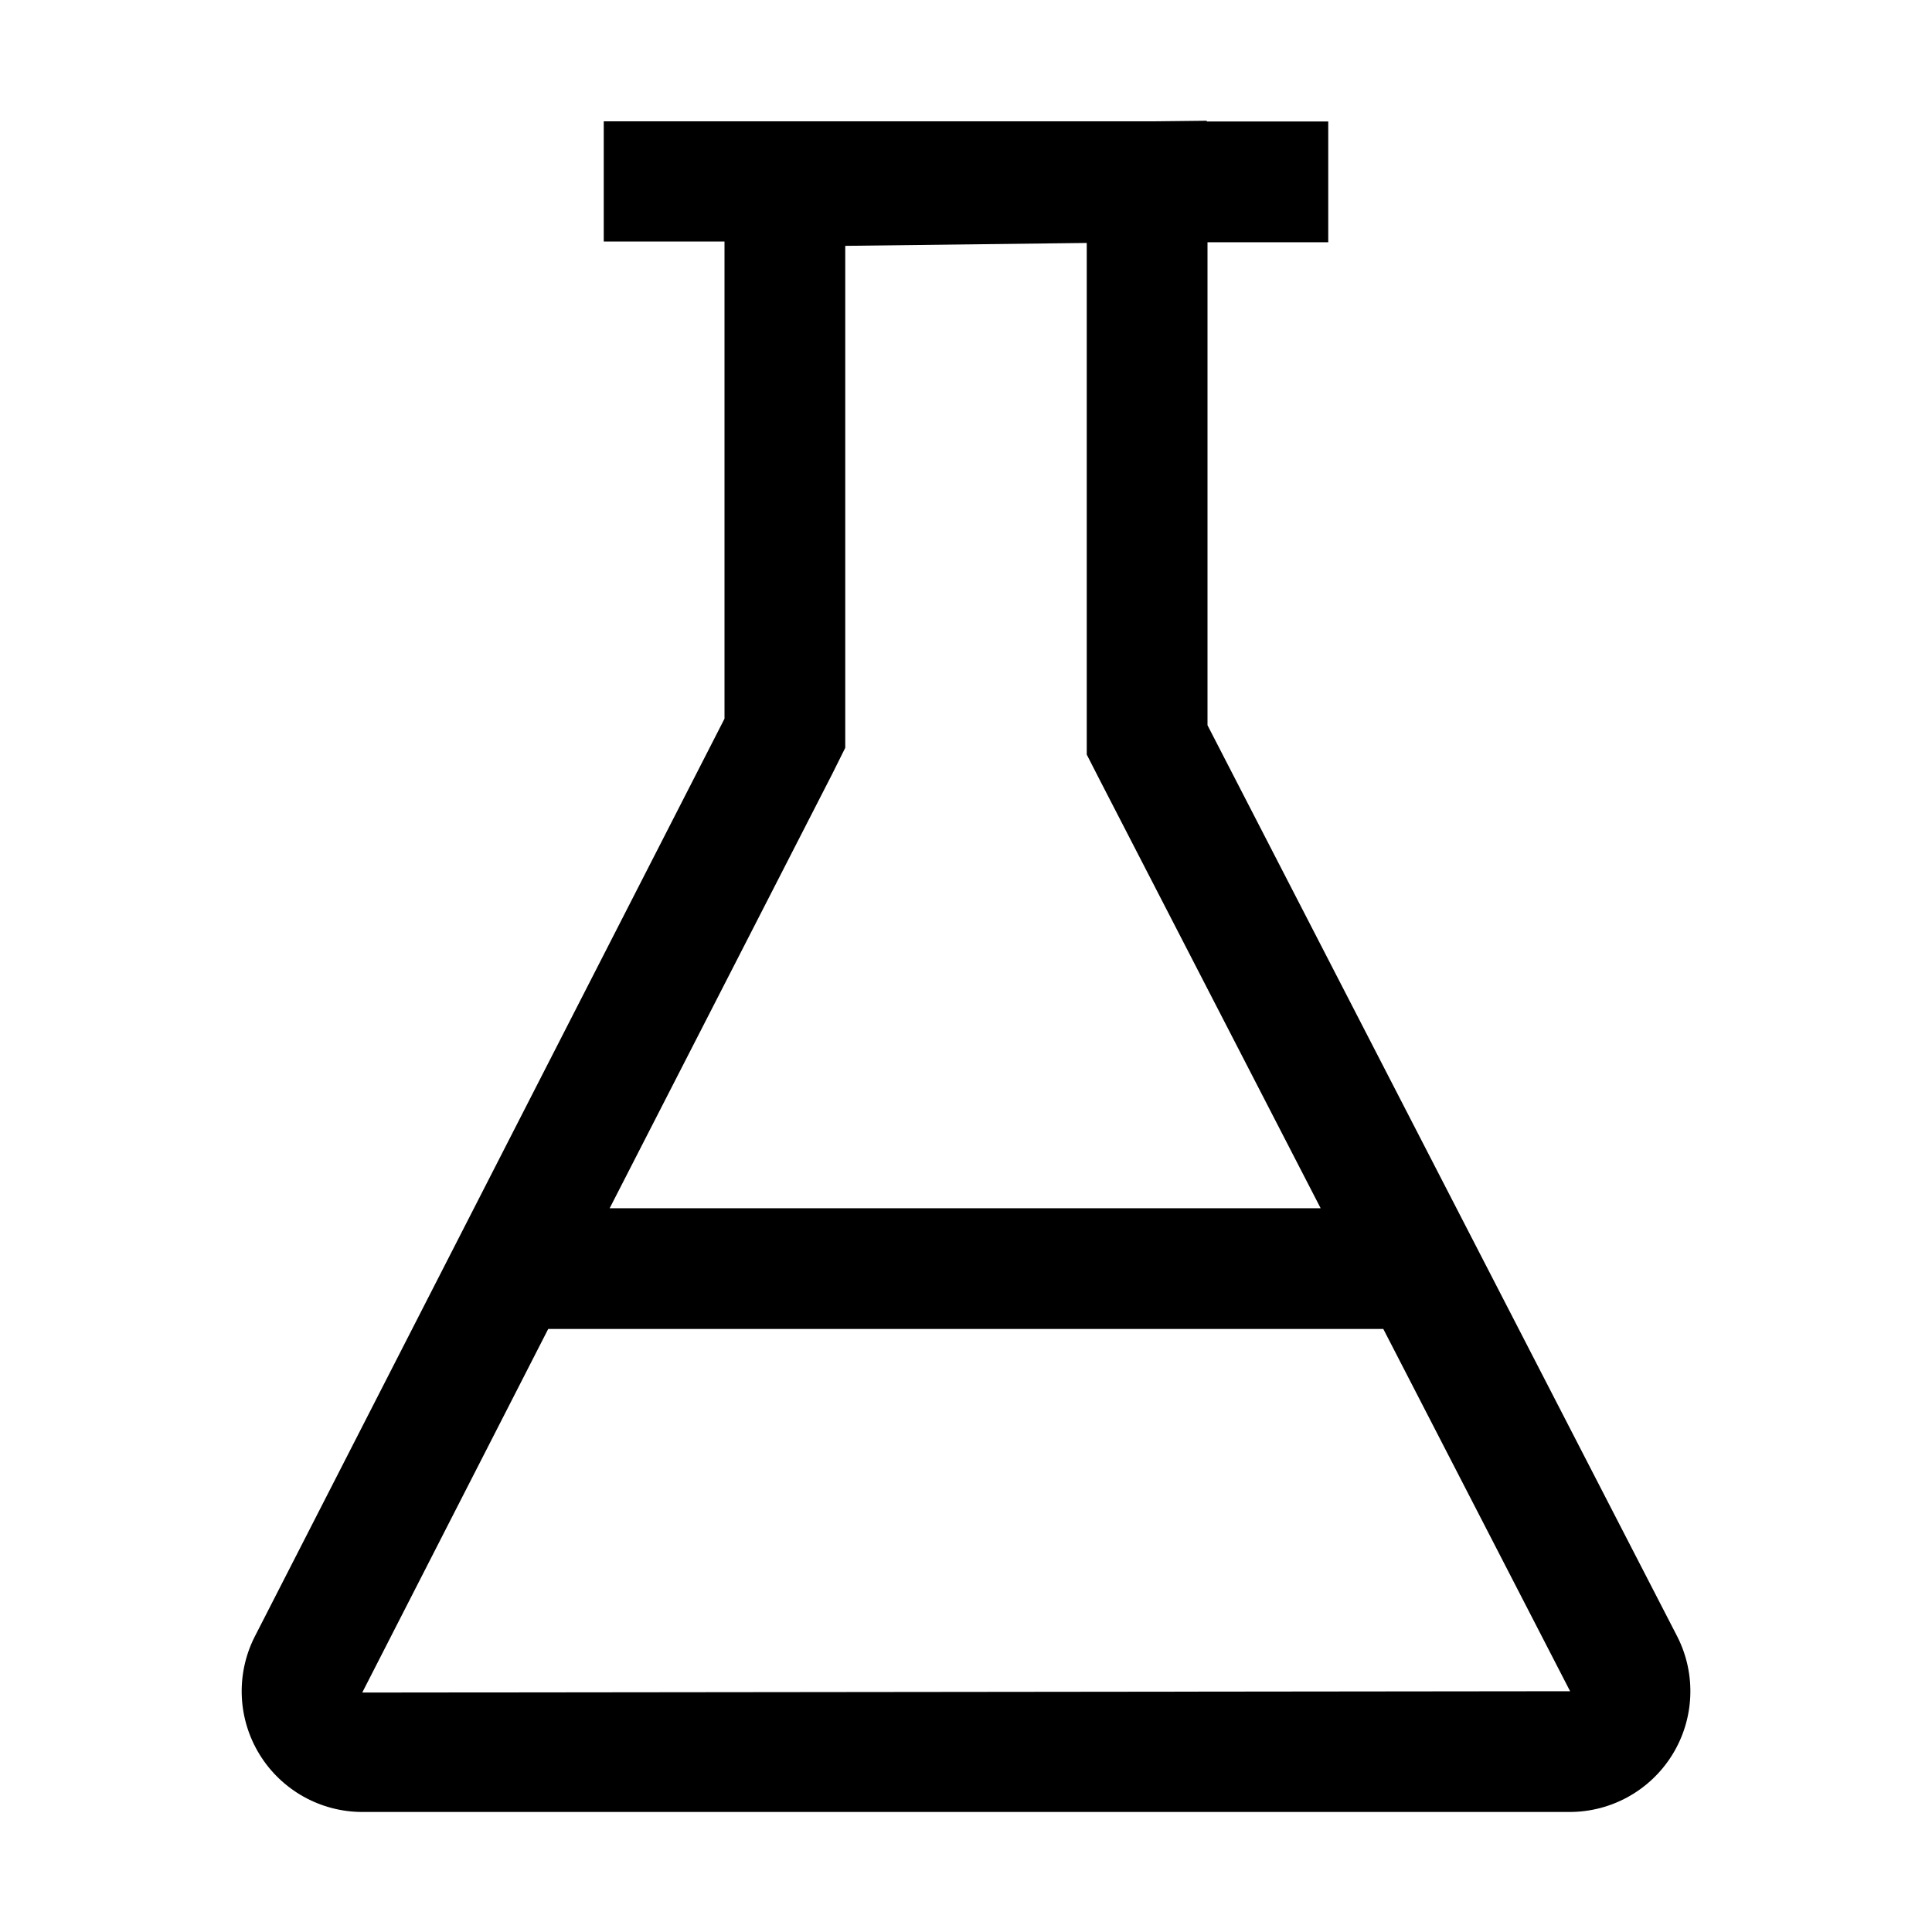
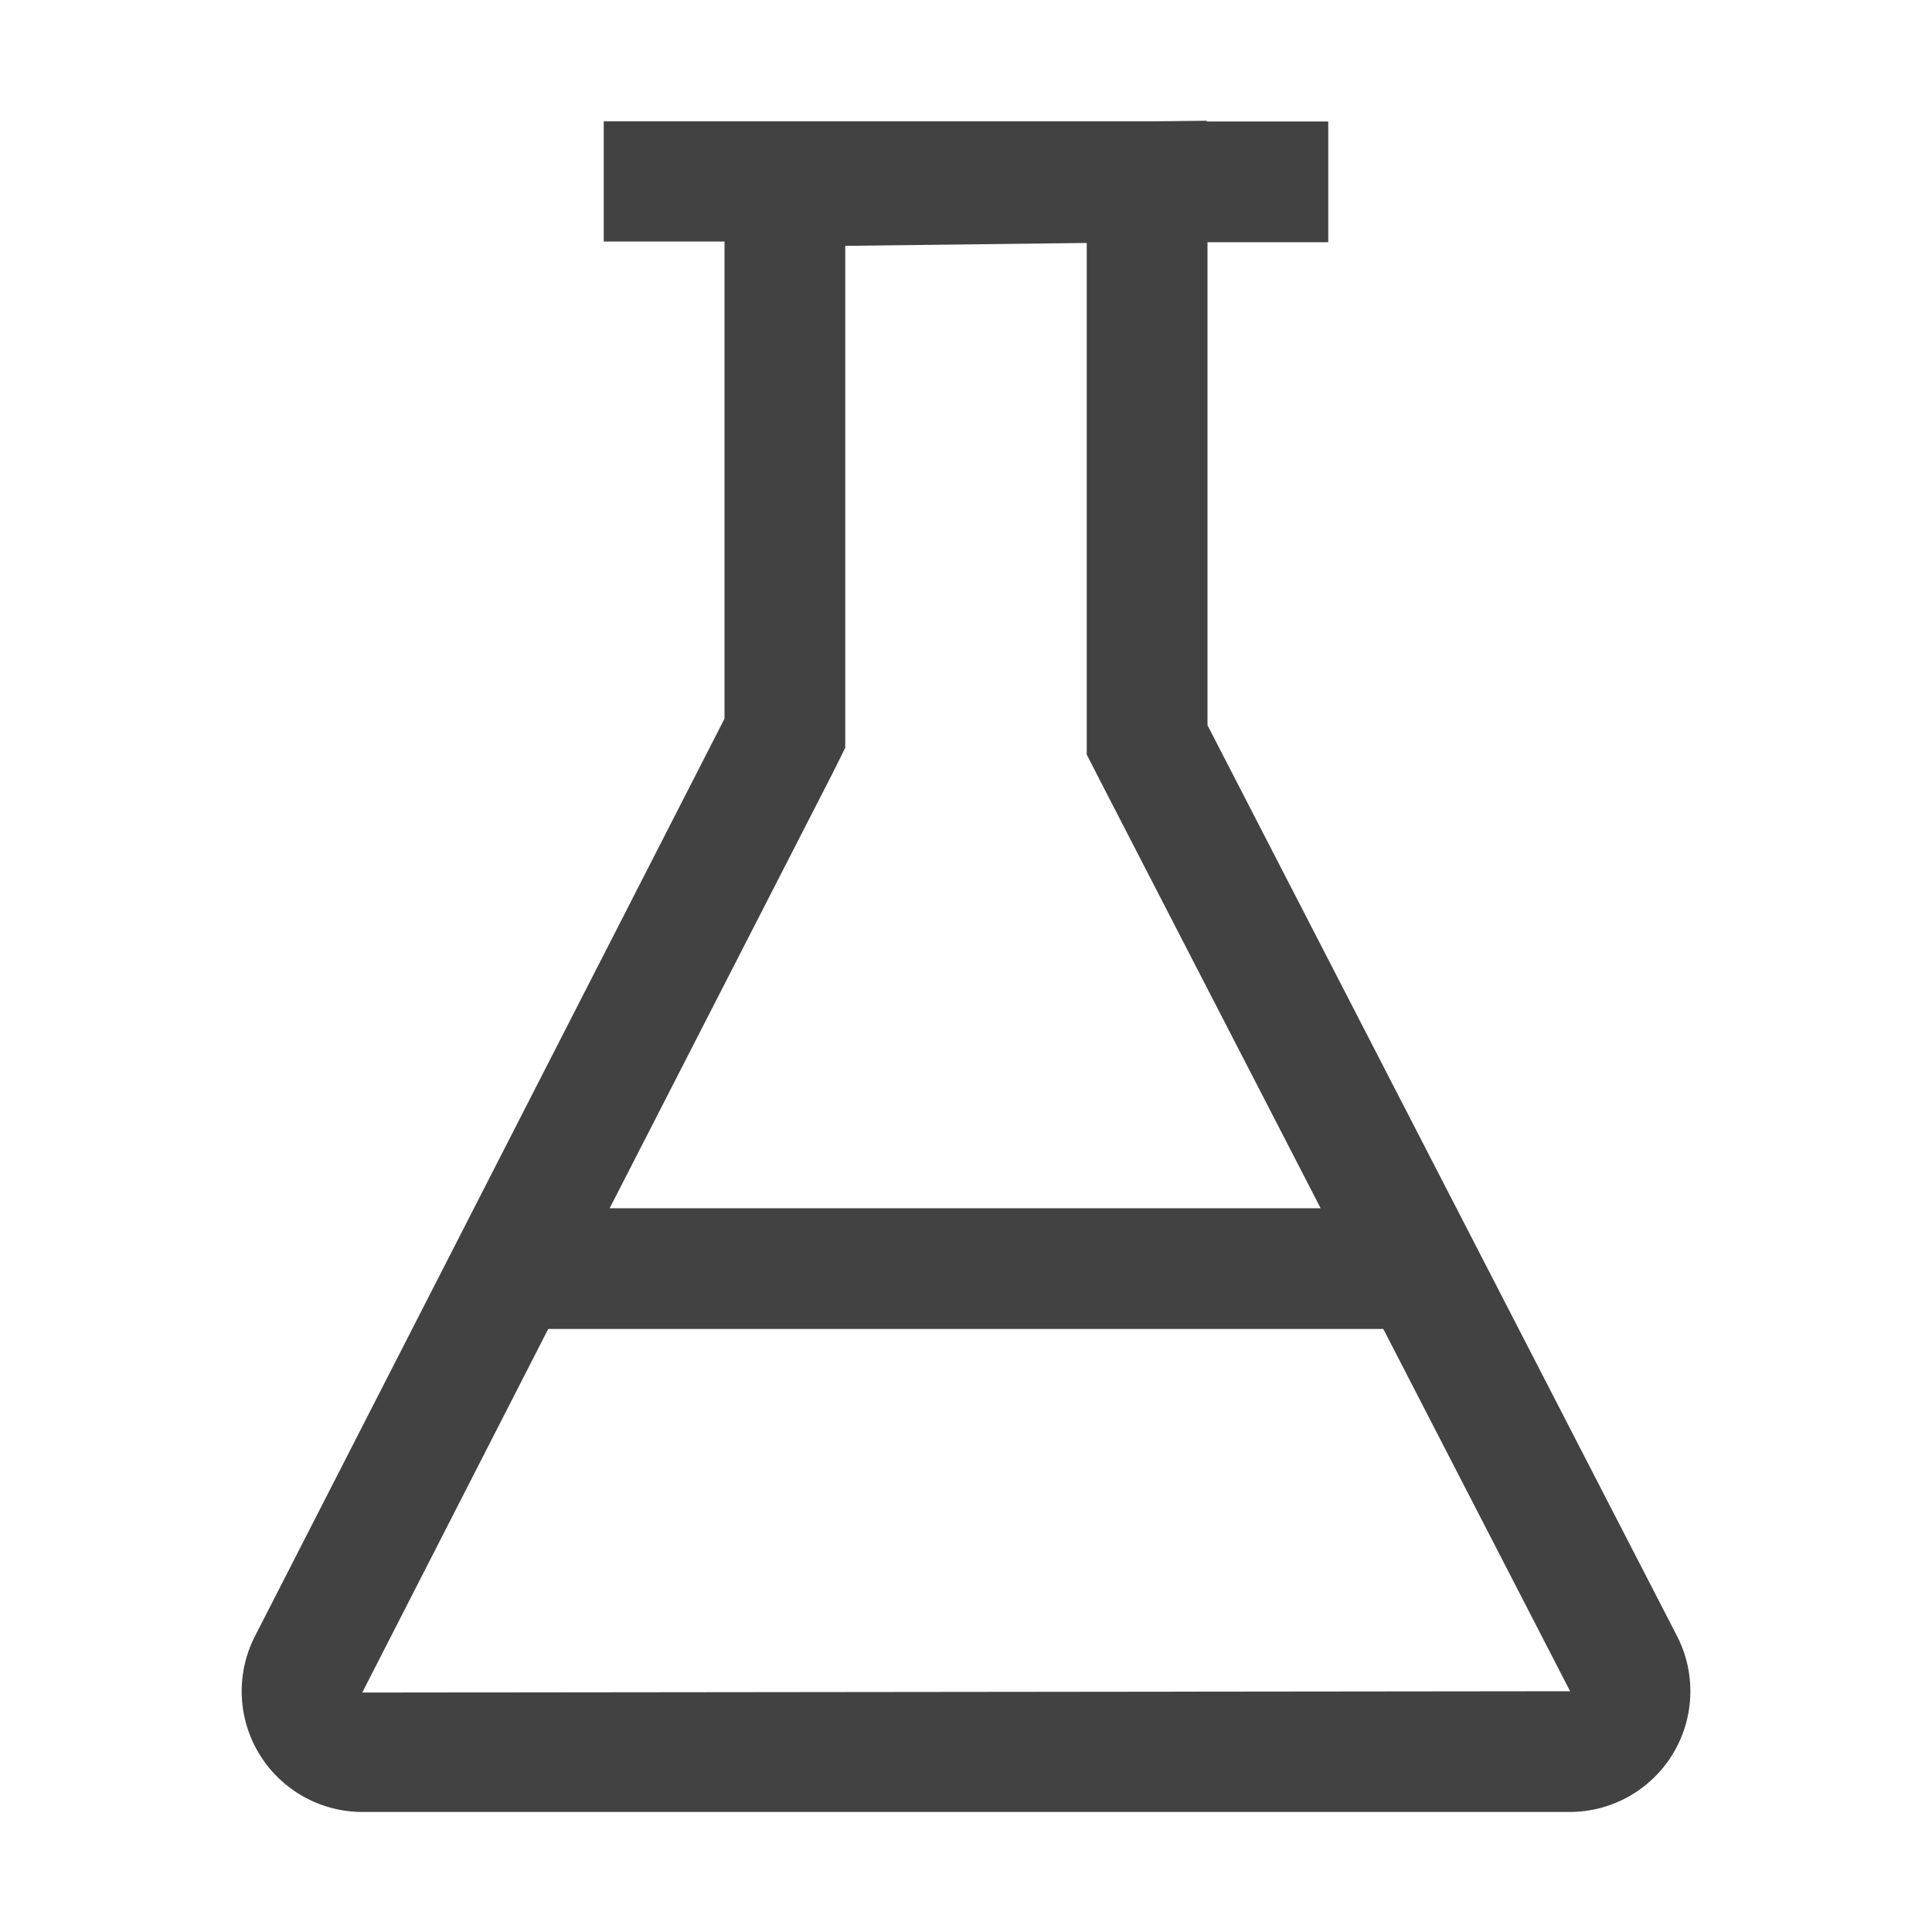
- <svg xmlns="http://www.w3.org/2000/svg" width="16" height="16" viewBox="0 0 16 16" fill="currentColor">
+ <svg xmlns="http://www.w3.org/2000/svg" width="16" height="16" viewBox="0 0 16 16" fill="#424242">
  <path d="M13.893 13.558L10 6.006v-4h1v-1H9.994V1l-.456.005H5V2h1v3.952l-3.894 7.609A1 1 0 0 0 3 15.006h10a1 1 0 0 0 .893-1.448zm-7-7.15L7 6.193V2.036l2-.024v4.237l.11.215 1.827 3.542H5.049l1.844-3.598zM3 14.017l1.54-3.011h6.916l1.547 3L3 14.017z" />
</svg>
